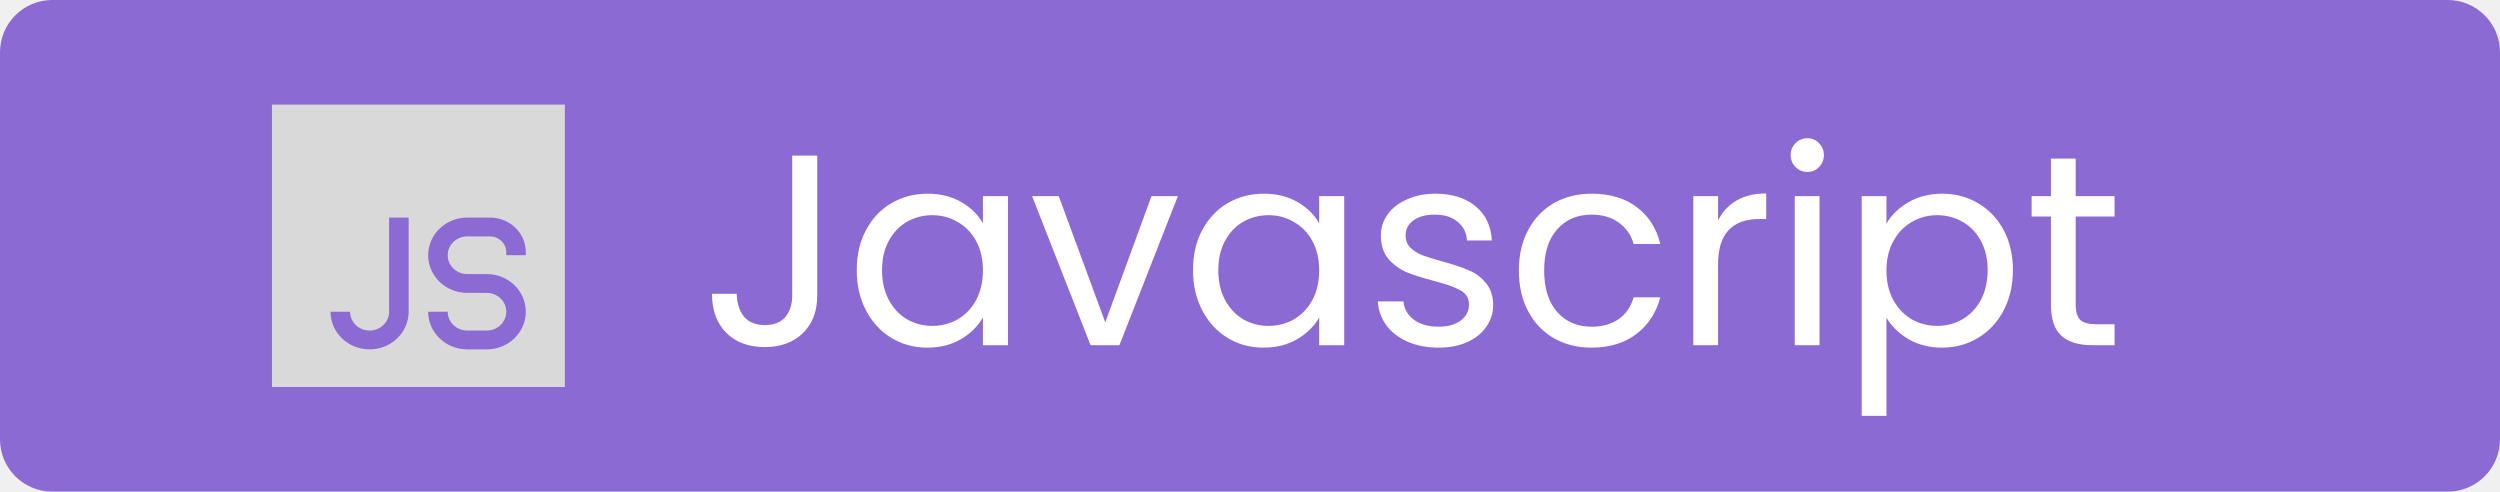
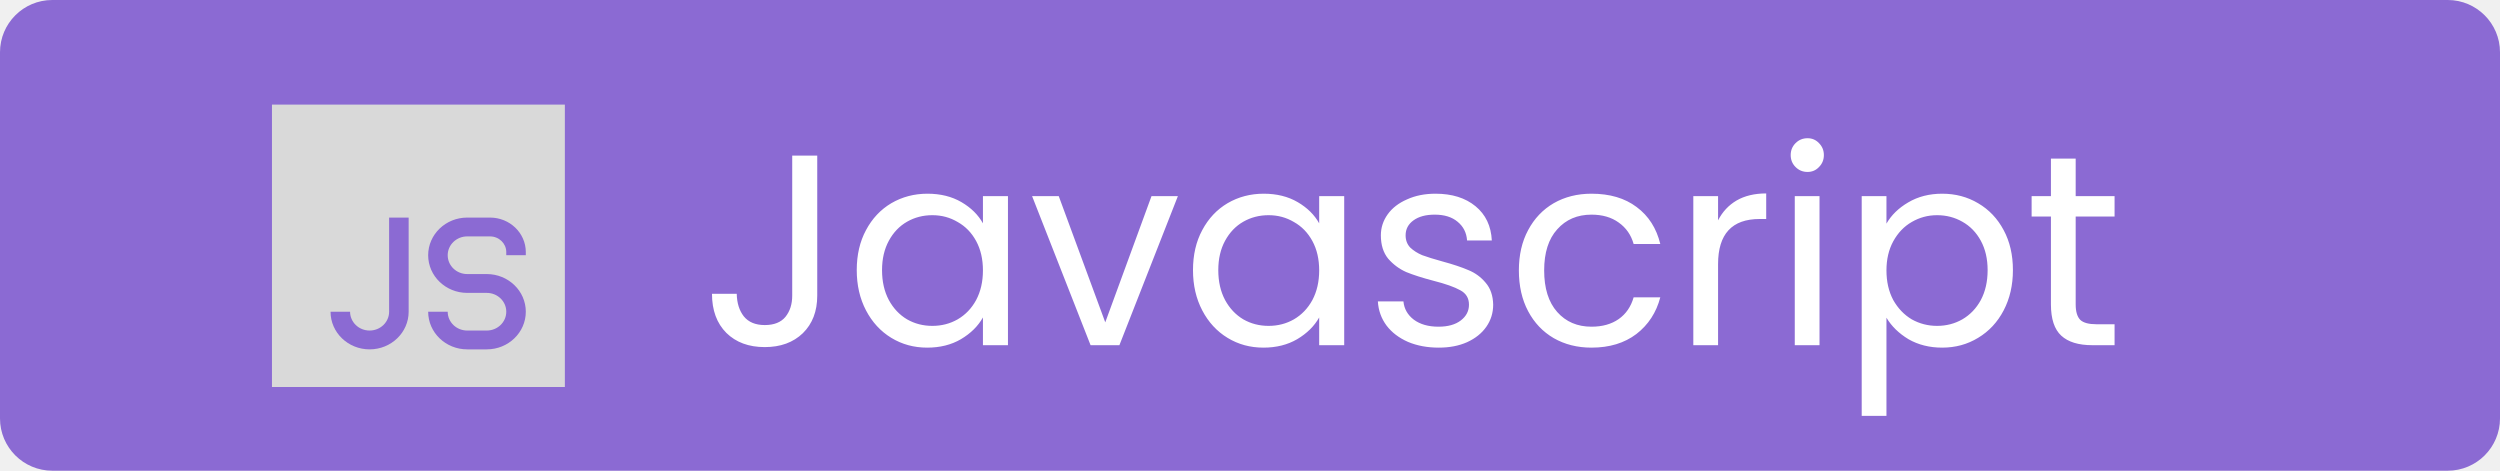
- <svg xmlns="http://www.w3.org/2000/svg" width="239" height="47" viewBox="0 0 239 47" fill="none">
-   <rect width="239" height="47" rx="5" fill="#8B6AD3" />
+ <svg xmlns="http://www.w3.org/2000/svg" width="239" height="45" viewBox="0 0 239 45" fill="none">
+   <rect width="239" height="45" rx="5" fill="#8B6AD3" />
  <path d="M78.128 14.878V28.268C78.128 29.759 77.669 30.955 76.75 31.856C75.831 32.74 74.618 33.182 73.11 33.182C71.585 33.182 70.363 32.731 69.444 31.83C68.525 30.911 68.066 29.663 68.066 28.086H70.432C70.449 28.97 70.675 29.689 71.108 30.244C71.559 30.799 72.226 31.076 73.11 31.076C73.994 31.076 74.653 30.816 75.086 30.296C75.519 29.759 75.736 29.083 75.736 28.268V14.878H78.128ZM81.905 25.824C81.905 24.368 82.2 23.094 82.789 22.002C83.378 20.893 84.184 20.035 85.207 19.428C86.247 18.821 87.4 18.518 88.665 18.518C89.913 18.518 90.996 18.787 91.915 19.324C92.834 19.861 93.518 20.537 93.969 21.352V18.752H96.361V33H93.969V30.348C93.501 31.18 92.799 31.873 91.863 32.428C90.944 32.965 89.87 33.234 88.639 33.234C87.374 33.234 86.23 32.922 85.207 32.298C84.184 31.674 83.378 30.799 82.789 29.672C82.2 28.545 81.905 27.263 81.905 25.824ZM93.969 25.85C93.969 24.775 93.752 23.839 93.319 23.042C92.886 22.245 92.296 21.638 91.551 21.222C90.823 20.789 90.017 20.572 89.133 20.572C88.249 20.572 87.443 20.78 86.715 21.196C85.987 21.612 85.406 22.219 84.973 23.016C84.54 23.813 84.323 24.749 84.323 25.824C84.323 26.916 84.54 27.869 84.973 28.684C85.406 29.481 85.987 30.097 86.715 30.53C87.443 30.946 88.249 31.154 89.133 31.154C90.017 31.154 90.823 30.946 91.551 30.53C92.296 30.097 92.886 29.481 93.319 28.684C93.752 27.869 93.969 26.925 93.969 25.85ZM105.663 30.816L110.083 18.752H112.605L107.015 33H104.259L98.669 18.752H101.217L105.663 30.816ZM114.05 25.824C114.05 24.368 114.344 23.094 114.934 22.002C115.523 20.893 116.329 20.035 117.352 19.428C118.392 18.821 119.544 18.518 120.81 18.518C122.058 18.518 123.141 18.787 124.06 19.324C124.978 19.861 125.663 20.537 126.114 21.352V18.752H128.506V33H126.114V30.348C125.646 31.18 124.944 31.873 124.008 32.428C123.089 32.965 122.014 33.234 120.784 33.234C119.518 33.234 118.374 32.922 117.352 32.298C116.329 31.674 115.523 30.799 114.934 29.672C114.344 28.545 114.05 27.263 114.05 25.824ZM126.114 25.85C126.114 24.775 125.897 23.839 125.464 23.042C125.03 22.245 124.441 21.638 123.696 21.222C122.968 20.789 122.162 20.572 121.278 20.572C120.394 20.572 119.588 20.78 118.86 21.196C118.132 21.612 117.551 22.219 117.118 23.016C116.684 23.813 116.468 24.749 116.468 25.824C116.468 26.916 116.684 27.869 117.118 28.684C117.551 29.481 118.132 30.097 118.86 30.53C119.588 30.946 120.394 31.154 121.278 31.154C122.162 31.154 122.968 30.946 123.696 30.53C124.441 30.097 125.03 29.481 125.464 28.684C125.897 27.869 126.114 26.925 126.114 25.85ZM137.548 33.234C136.456 33.234 135.477 33.052 134.61 32.688C133.743 32.307 133.059 31.787 132.556 31.128C132.053 30.452 131.776 29.681 131.724 28.814H134.168C134.237 29.525 134.567 30.105 135.156 30.556C135.763 31.007 136.551 31.232 137.522 31.232C138.423 31.232 139.134 31.033 139.654 30.634C140.174 30.235 140.434 29.733 140.434 29.126C140.434 28.502 140.157 28.043 139.602 27.748C139.047 27.436 138.189 27.133 137.028 26.838C135.971 26.561 135.104 26.283 134.428 26.006C133.769 25.711 133.197 25.287 132.712 24.732C132.244 24.16 132.01 23.415 132.01 22.496C132.01 21.768 132.227 21.101 132.66 20.494C133.093 19.887 133.709 19.411 134.506 19.064C135.303 18.7 136.213 18.518 137.236 18.518C138.813 18.518 140.087 18.917 141.058 19.714C142.029 20.511 142.549 21.603 142.618 22.99H140.252C140.2 22.245 139.897 21.647 139.342 21.196C138.805 20.745 138.077 20.52 137.158 20.52C136.309 20.52 135.633 20.702 135.13 21.066C134.627 21.43 134.376 21.907 134.376 22.496C134.376 22.964 134.523 23.354 134.818 23.666C135.13 23.961 135.511 24.203 135.962 24.394C136.43 24.567 137.071 24.767 137.886 24.992C138.909 25.269 139.741 25.547 140.382 25.824C141.023 26.084 141.569 26.483 142.02 27.02C142.488 27.557 142.731 28.259 142.748 29.126C142.748 29.906 142.531 30.608 142.098 31.232C141.665 31.856 141.049 32.35 140.252 32.714C139.472 33.061 138.571 33.234 137.548 33.234ZM145.204 25.85C145.204 24.377 145.499 23.094 146.088 22.002C146.677 20.893 147.492 20.035 148.532 19.428C149.589 18.821 150.794 18.518 152.146 18.518C153.897 18.518 155.335 18.943 156.462 19.792C157.606 20.641 158.36 21.82 158.724 23.328H156.176C155.933 22.461 155.457 21.777 154.746 21.274C154.053 20.771 153.186 20.52 152.146 20.52C150.794 20.52 149.702 20.988 148.87 21.924C148.038 22.843 147.622 24.151 147.622 25.85C147.622 27.566 148.038 28.892 148.87 29.828C149.702 30.764 150.794 31.232 152.146 31.232C153.186 31.232 154.053 30.989 154.746 30.504C155.439 30.019 155.916 29.325 156.176 28.424H158.724C158.343 29.88 157.58 31.05 156.436 31.934C155.292 32.801 153.862 33.234 152.146 33.234C150.794 33.234 149.589 32.931 148.532 32.324C147.492 31.717 146.677 30.859 146.088 29.75C145.499 28.641 145.204 27.341 145.204 25.85ZM164.247 21.066C164.663 20.251 165.252 19.619 166.015 19.168C166.795 18.717 167.74 18.492 168.849 18.492V20.936H168.225C165.573 20.936 164.247 22.375 164.247 25.252V33H161.881V18.752H164.247V21.066ZM172.802 16.438C172.351 16.438 171.97 16.282 171.658 15.97C171.346 15.658 171.19 15.277 171.19 14.826C171.19 14.375 171.346 13.994 171.658 13.682C171.97 13.37 172.351 13.214 172.802 13.214C173.235 13.214 173.599 13.37 173.894 13.682C174.206 13.994 174.362 14.375 174.362 14.826C174.362 15.277 174.206 15.658 173.894 15.97C173.599 16.282 173.235 16.438 172.802 16.438ZM173.946 18.752V33H171.58V18.752H173.946ZM180.345 21.378C180.813 20.563 181.506 19.887 182.425 19.35C183.361 18.795 184.444 18.518 185.675 18.518C186.94 18.518 188.084 18.821 189.107 19.428C190.147 20.035 190.961 20.893 191.551 22.002C192.14 23.094 192.435 24.368 192.435 25.824C192.435 27.263 192.14 28.545 191.551 29.672C190.961 30.799 190.147 31.674 189.107 32.298C188.084 32.922 186.94 33.234 185.675 33.234C184.461 33.234 183.387 32.965 182.451 32.428C181.532 31.873 180.83 31.189 180.345 30.374V39.76H177.979V18.752H180.345V21.378ZM190.017 25.824C190.017 24.749 189.8 23.813 189.367 23.016C188.933 22.219 188.344 21.612 187.599 21.196C186.871 20.78 186.065 20.572 185.181 20.572C184.314 20.572 183.508 20.789 182.763 21.222C182.035 21.638 181.445 22.253 180.995 23.068C180.561 23.865 180.345 24.793 180.345 25.85C180.345 26.925 180.561 27.869 180.995 28.684C181.445 29.481 182.035 30.097 182.763 30.53C183.508 30.946 184.314 31.154 185.181 31.154C186.065 31.154 186.871 30.946 187.599 30.53C188.344 30.097 188.933 29.481 189.367 28.684C189.8 27.869 190.017 26.916 190.017 25.824ZM198.435 20.702V29.1C198.435 29.793 198.582 30.287 198.877 30.582C199.172 30.859 199.683 30.998 200.411 30.998H202.153V33H200.021C198.704 33 197.716 32.697 197.057 32.09C196.398 31.483 196.069 30.487 196.069 29.1V20.702H194.223V18.752H196.069V15.164H198.435V18.752H202.153V20.702H198.435Z" fill="white" />
  <g clip-path="url(#clip0_1_16)">
    <path fill-rule="evenodd" clip-rule="evenodd" d="M54 10H26V37H54V10ZM40.933 24.4C40.933 22.412 42.605 20.8 44.667 20.8H46.844C48.734 20.8 50.267 22.277 50.267 24.1V24.4H48.4V24.1C48.4 23.272 47.703 22.6 46.844 22.6H44.667C43.636 22.6 42.8 23.406 42.8 24.4C42.8 25.394 43.636 26.2 44.667 26.2H46.533C48.595 26.2 50.267 27.812 50.267 29.8C50.267 31.788 48.595 33.4 46.533 33.4H44.667C42.605 33.4 40.933 31.788 40.933 29.8H42.8C42.8 30.794 43.636 31.6 44.667 31.6H46.533C47.564 31.6 48.4 30.794 48.4 29.8C48.4 28.806 47.564 28 46.533 28H44.667C42.605 28 40.933 26.388 40.933 24.4ZM37.2 20.8V29.8C37.2 30.794 36.364 31.6 35.333 31.6C34.302 31.6 33.467 30.794 33.467 29.8H31.6C31.6 31.788 33.272 33.4 35.333 33.4C37.395 33.4 39.067 31.788 39.067 29.8V20.8H37.2Z" fill="#D9D9D9" />
  </g>
  <defs>
    <clipPath id="clip0_1_16">
      <rect width="28" height="27" fill="white" transform="translate(26 10)" />
    </clipPath>
  </defs>
</svg>
